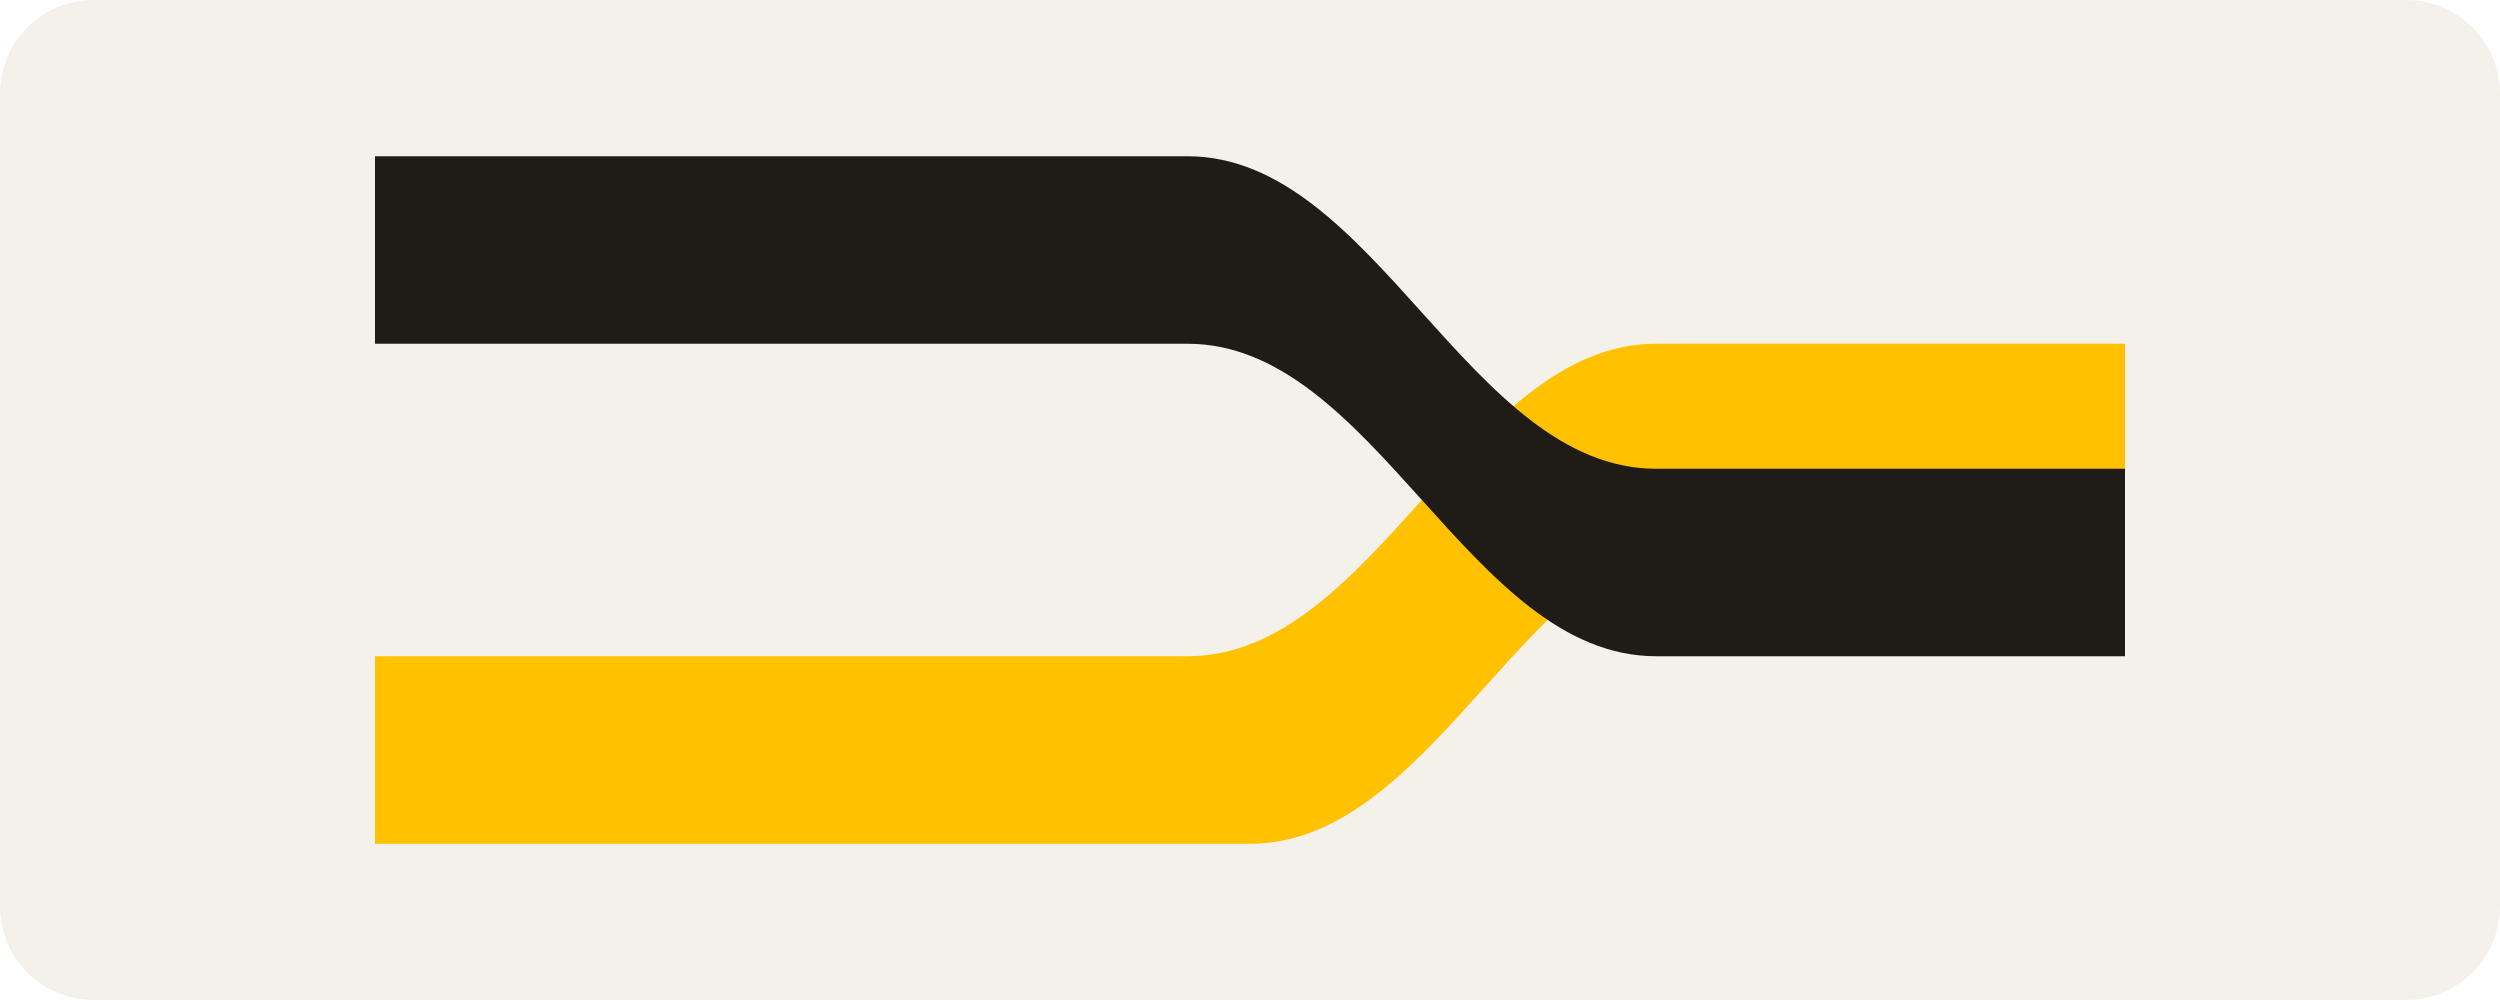
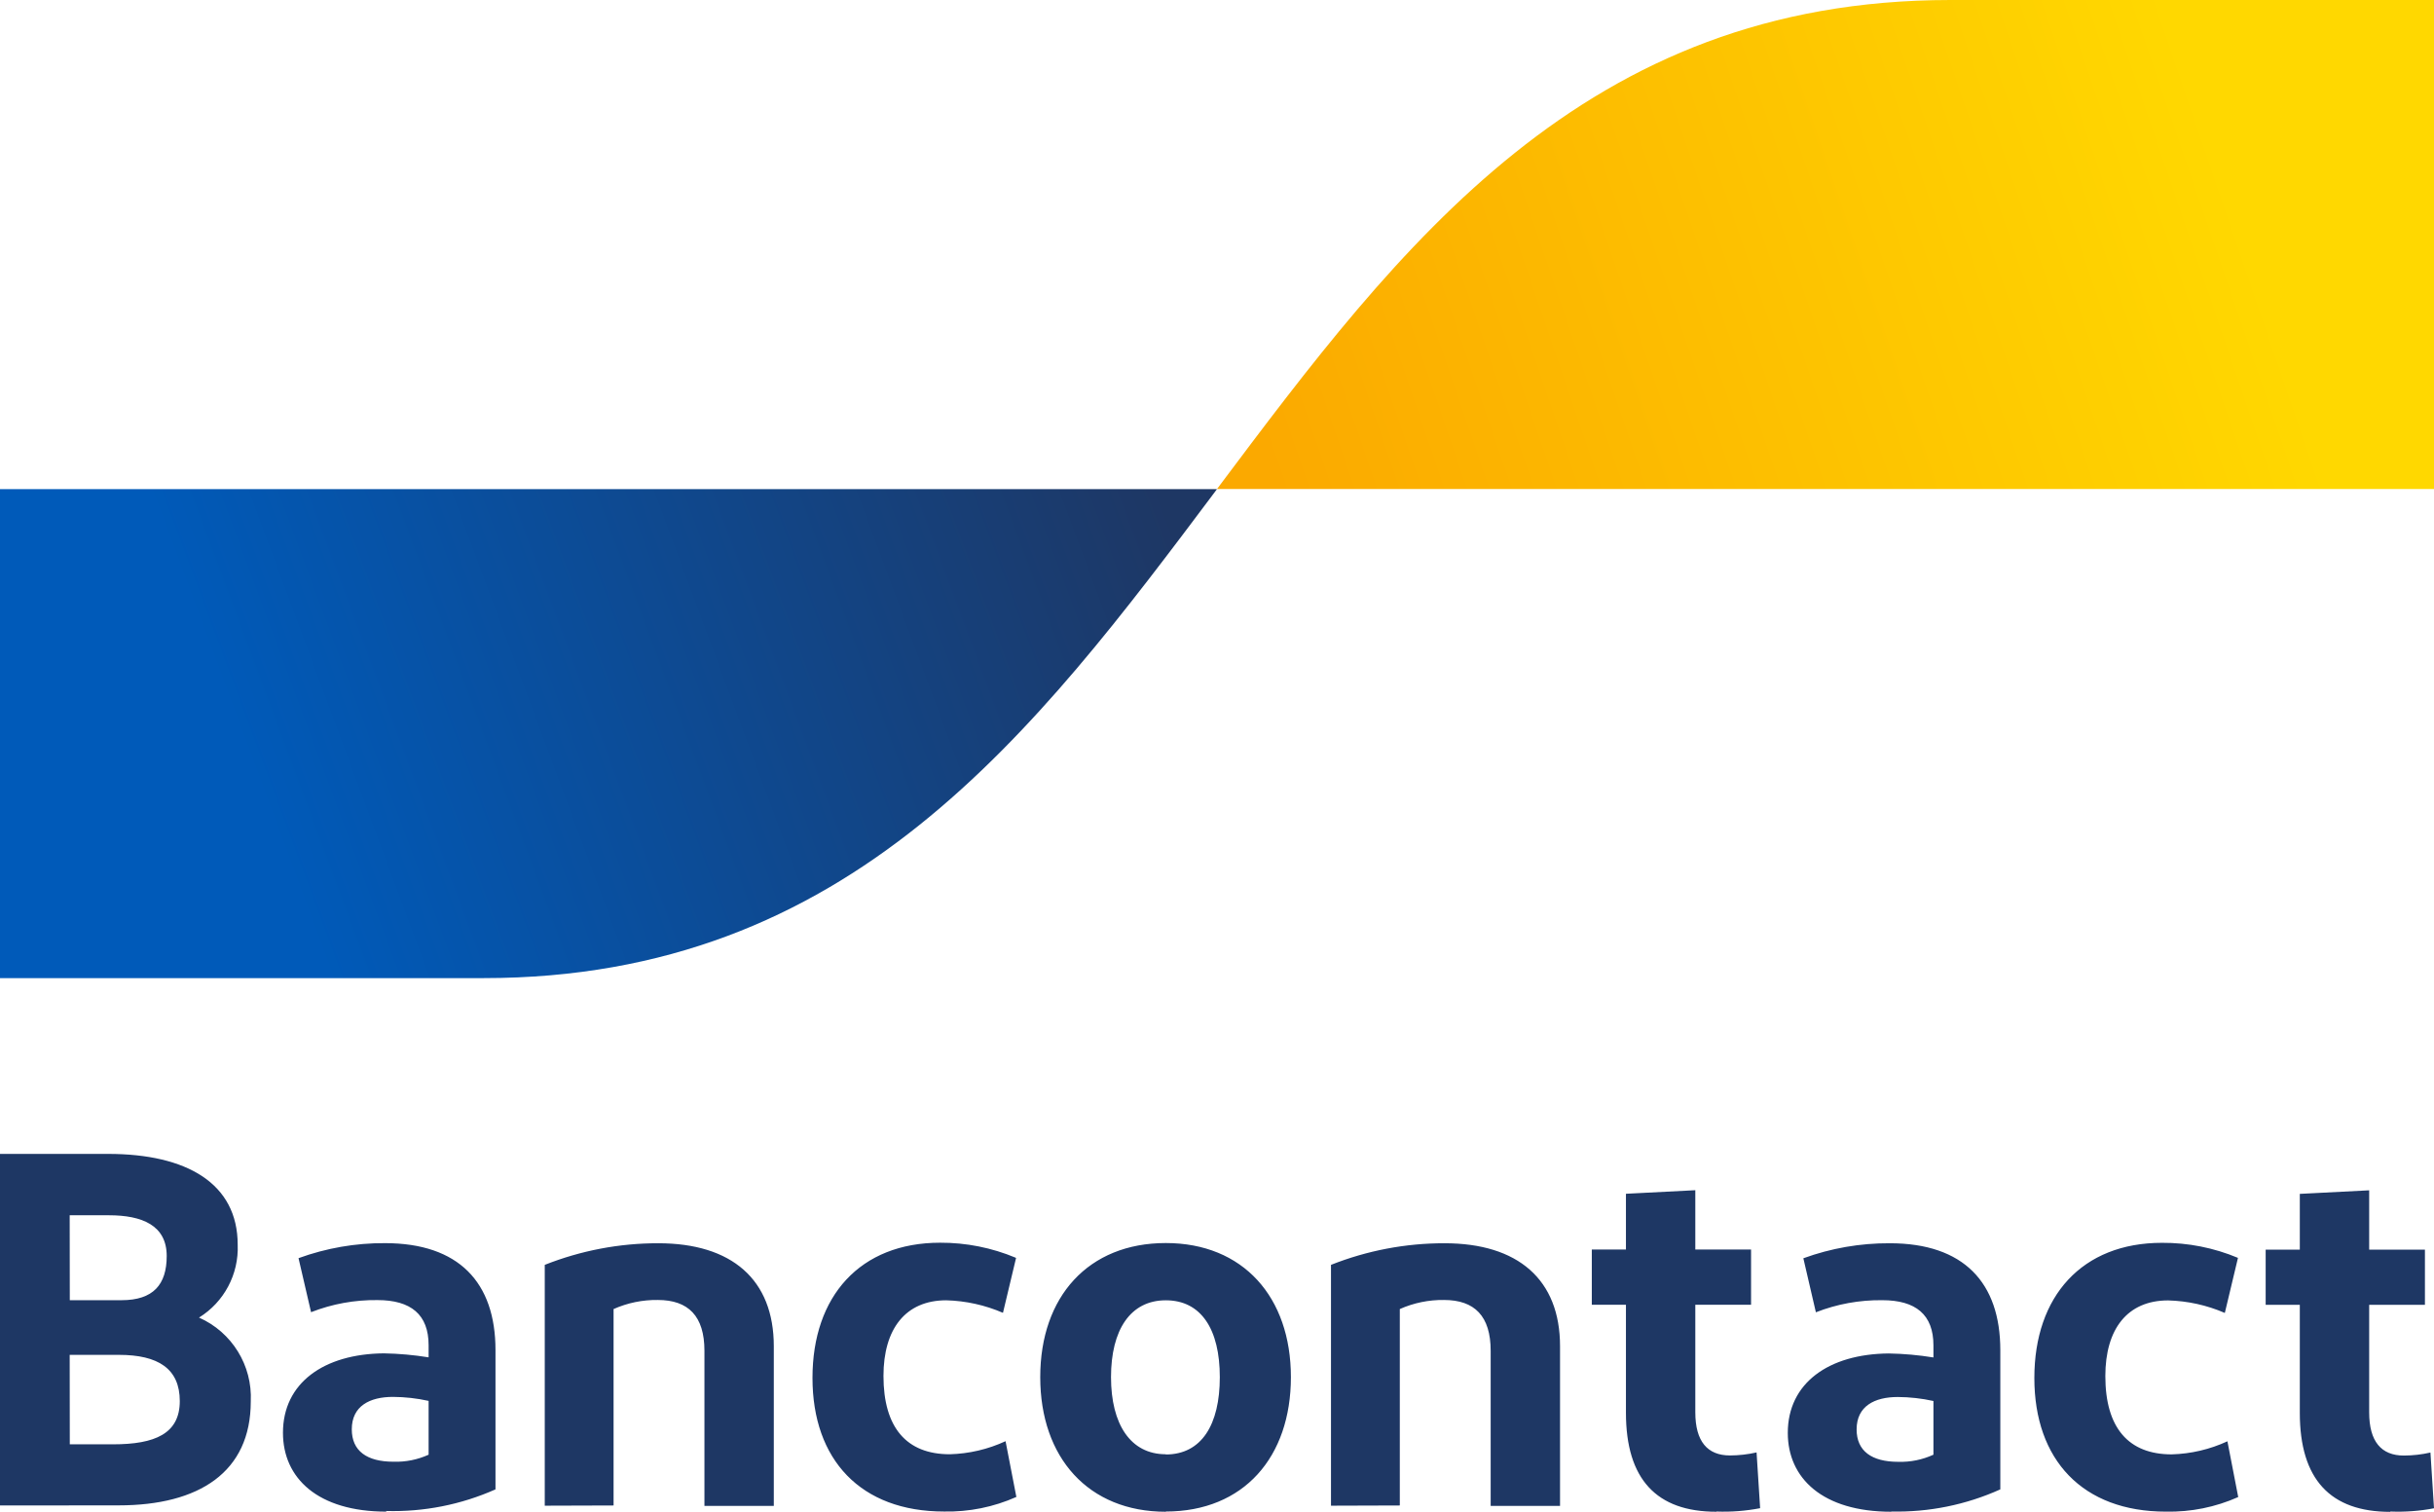
- <svg xmlns="http://www.w3.org/2000/svg" viewBox="0 0 160 64" role="img" aria-labelledby="title">
-   <rect width="160" height="64" rx="6" fill="#f4f1ea" />
-   <path d="M24 42h52c12 0 18-20 30-20h30v12h-26c-12 0-18 20-30 20H24z" fill="#ffc100" />
-   <path d="M24 10h52c12 0 18 20 30 20h30v12h-30c-12 0-18-20-30-20H24z" fill="#1f1c18" />
+ <svg xmlns="http://www.w3.org/2000/svg" viewBox="0 0 225.28 139.9">
+   <defs>
+     <style>.a{fill:#1e3764;}.b{fill:url(#a);}.c{fill:url(#b);}</style>
+     <linearGradient id="a" x1="422.14" y1="513.97" x2="504.54" y2="544.57" gradientTransform="matrix(1, 0, 0, -1, 0, 1026)" gradientUnits="userSpaceOnUse">
+       <stop offset="0" stop-color="#005ab9" />
+       <stop offset="1" stop-color="#1e3764" />
+     </linearGradient>
+     <linearGradient id="b" x1="518.82" y1="534.76" x2="606.31" y2="564.61" gradientTransform="matrix(1, 0, 0, -1, 0, 1026)" gradientUnits="userSpaceOnUse">
+       <stop offset="0" stop-color="#fba900" />
+       <stop offset="1" stop-color="#ffd800" />
+     </linearGradient>
+   </defs>
+   <path class="a" d="M399.36,581.39V548.85h10c7.3,0,12,2.74,12,8.41a7.57,7.57,0,0,1-3.58,6.74,8.06,8.06,0,0,1,4.79,7.76c0,6.55-4.79,9.62-12.23,9.62Zm6.46-19h4.79c2.93,0,4.18-1.44,4.18-4.09,0-2.84-2.28-3.77-5.35-3.77h-3.63Zm0,13.34h4c3.91,0,6.18-1,6.18-4s-2-4.28-5.63-4.28h-4.56Zm29.31,6.23c-6.37,0-9.58-3.11-9.58-7.3,0-4.6,3.77-7.3,9.34-7.35a29.11,29.11,0,0,1,4.14.37v-1.12c0-2.84-1.63-4.18-4.74-4.18a16.31,16.31,0,0,0-6.14,1.12l-1.16-5a23,23,0,0,1,8-1.39c6.83,0,10.23,3.63,10.23,9.9V579.9a23.28,23.28,0,0,1-10.13,2Zm3.9-5.25v-5a15.61,15.61,0,0,0-3.3-.37c-2.14,0-3.81.84-3.81,3,0,2,1.39,3,3.86,3a7.28,7.28,0,0,0,3.25-.65Zm10.75,4.7V559.12a28.39,28.39,0,0,1,10.51-2c6.79,0,10.69,3.35,10.69,9.53v14.78h-6.42V567.07c0-3.21-1.49-4.7-4.32-4.7a9.75,9.75,0,0,0-4.09.84v18.18Zm43.62-22.92-1.21,5.07a14.16,14.16,0,0,0-5.25-1.16c-3.77,0-5.81,2.65-5.81,7,0,4.79,2.14,7.25,6.14,7.25a13.16,13.16,0,0,0,5.16-1.21l1,5.16a15.65,15.65,0,0,1-6.69,1.35c-7.72,0-12.18-4.79-12.18-12.37s4.42-12.51,11.81-12.51a17.92,17.92,0,0,1,7,1.39Zm13.86,23.48c-7.16,0-11.62-5-11.62-12.46s4.46-12.41,11.62-12.41,11.58,5,11.58,12.41S514.47,581.95,507.26,581.95Zm0-5.3c3.3,0,5-2.74,5-7.16s-1.72-7.11-5-7.11-5.07,2.74-5.07,7.11S504,576.65,507.26,576.65Zm15.29,4.74V559.12a28.39,28.39,0,0,1,10.51-2c6.79,0,10.69,3.35,10.69,9.53v14.78h-6.42V567.07c0-3.21-1.49-4.7-4.32-4.7a9.75,9.75,0,0,0-4.09.84v18.18Zm35.67.56c-5.53,0-8.37-3-8.37-9.16v-10h-3.16v-5.11h3.16v-5.16l6.42-.33v5.49h5.16v5.11h-5.16v9.95c0,2.7,1.12,4,3.21,4a11.27,11.27,0,0,0,2.46-.28l.33,5.16A17.73,17.73,0,0,1,558.22,581.95Zm16.19,0c-6.37,0-9.58-3.11-9.58-7.3,0-4.6,3.77-7.3,9.34-7.35a29.11,29.11,0,0,1,4.14.37v-1.12c0-2.84-1.63-4.18-4.74-4.18a16.31,16.31,0,0,0-6.14,1.12l-1.16-5a23,23,0,0,1,8-1.39c6.83,0,10.23,3.63,10.23,9.9V579.9A23.28,23.28,0,0,1,574.41,581.95Zm3.9-5.25v-5a15.61,15.61,0,0,0-3.3-.37c-2.14,0-3.81.84-3.81,3,0,2,1.39,3,3.86,3A7.28,7.28,0,0,0,578.31,576.69Zm28.18-18.22-1.21,5.07a14.16,14.16,0,0,0-5.25-1.16c-3.77,0-5.81,2.65-5.81,7,0,4.79,2.14,7.25,6.14,7.25a13.16,13.16,0,0,0,5.16-1.21l1,5.16a15.65,15.65,0,0,1-6.69,1.35c-7.72,0-12.18-4.79-12.18-12.37s4.42-12.51,11.81-12.51A17.92,17.92,0,0,1,606.49,558.47Zm14.1,23.48c-5.53,0-8.37-3-8.37-9.16v-10h-3.16v-5.11h3.16v-5.16l6.42-.33v5.49h5.16v5.11h-5.16v9.95c0,2.7,1.12,4,3.21,4a11.27,11.27,0,0,0,2.46-.28l.33,5.16A17.73,17.73,0,0,1,620.6,581.95Z" transform="translate(-399.36 -442.05)" />
+   <path class="b" d="M444.11,532.58c33.95,0,50.92-22.63,67.89-45.26H399.36v45.26Z" transform="translate(-399.36 -442.05)" />
+   <path class="c" d="M579.89,442.05c-33.95,0-50.92,22.63-67.89,45.26H624.64V442.05Z" transform="translate(-399.36 -442.05)" />
</svg>
